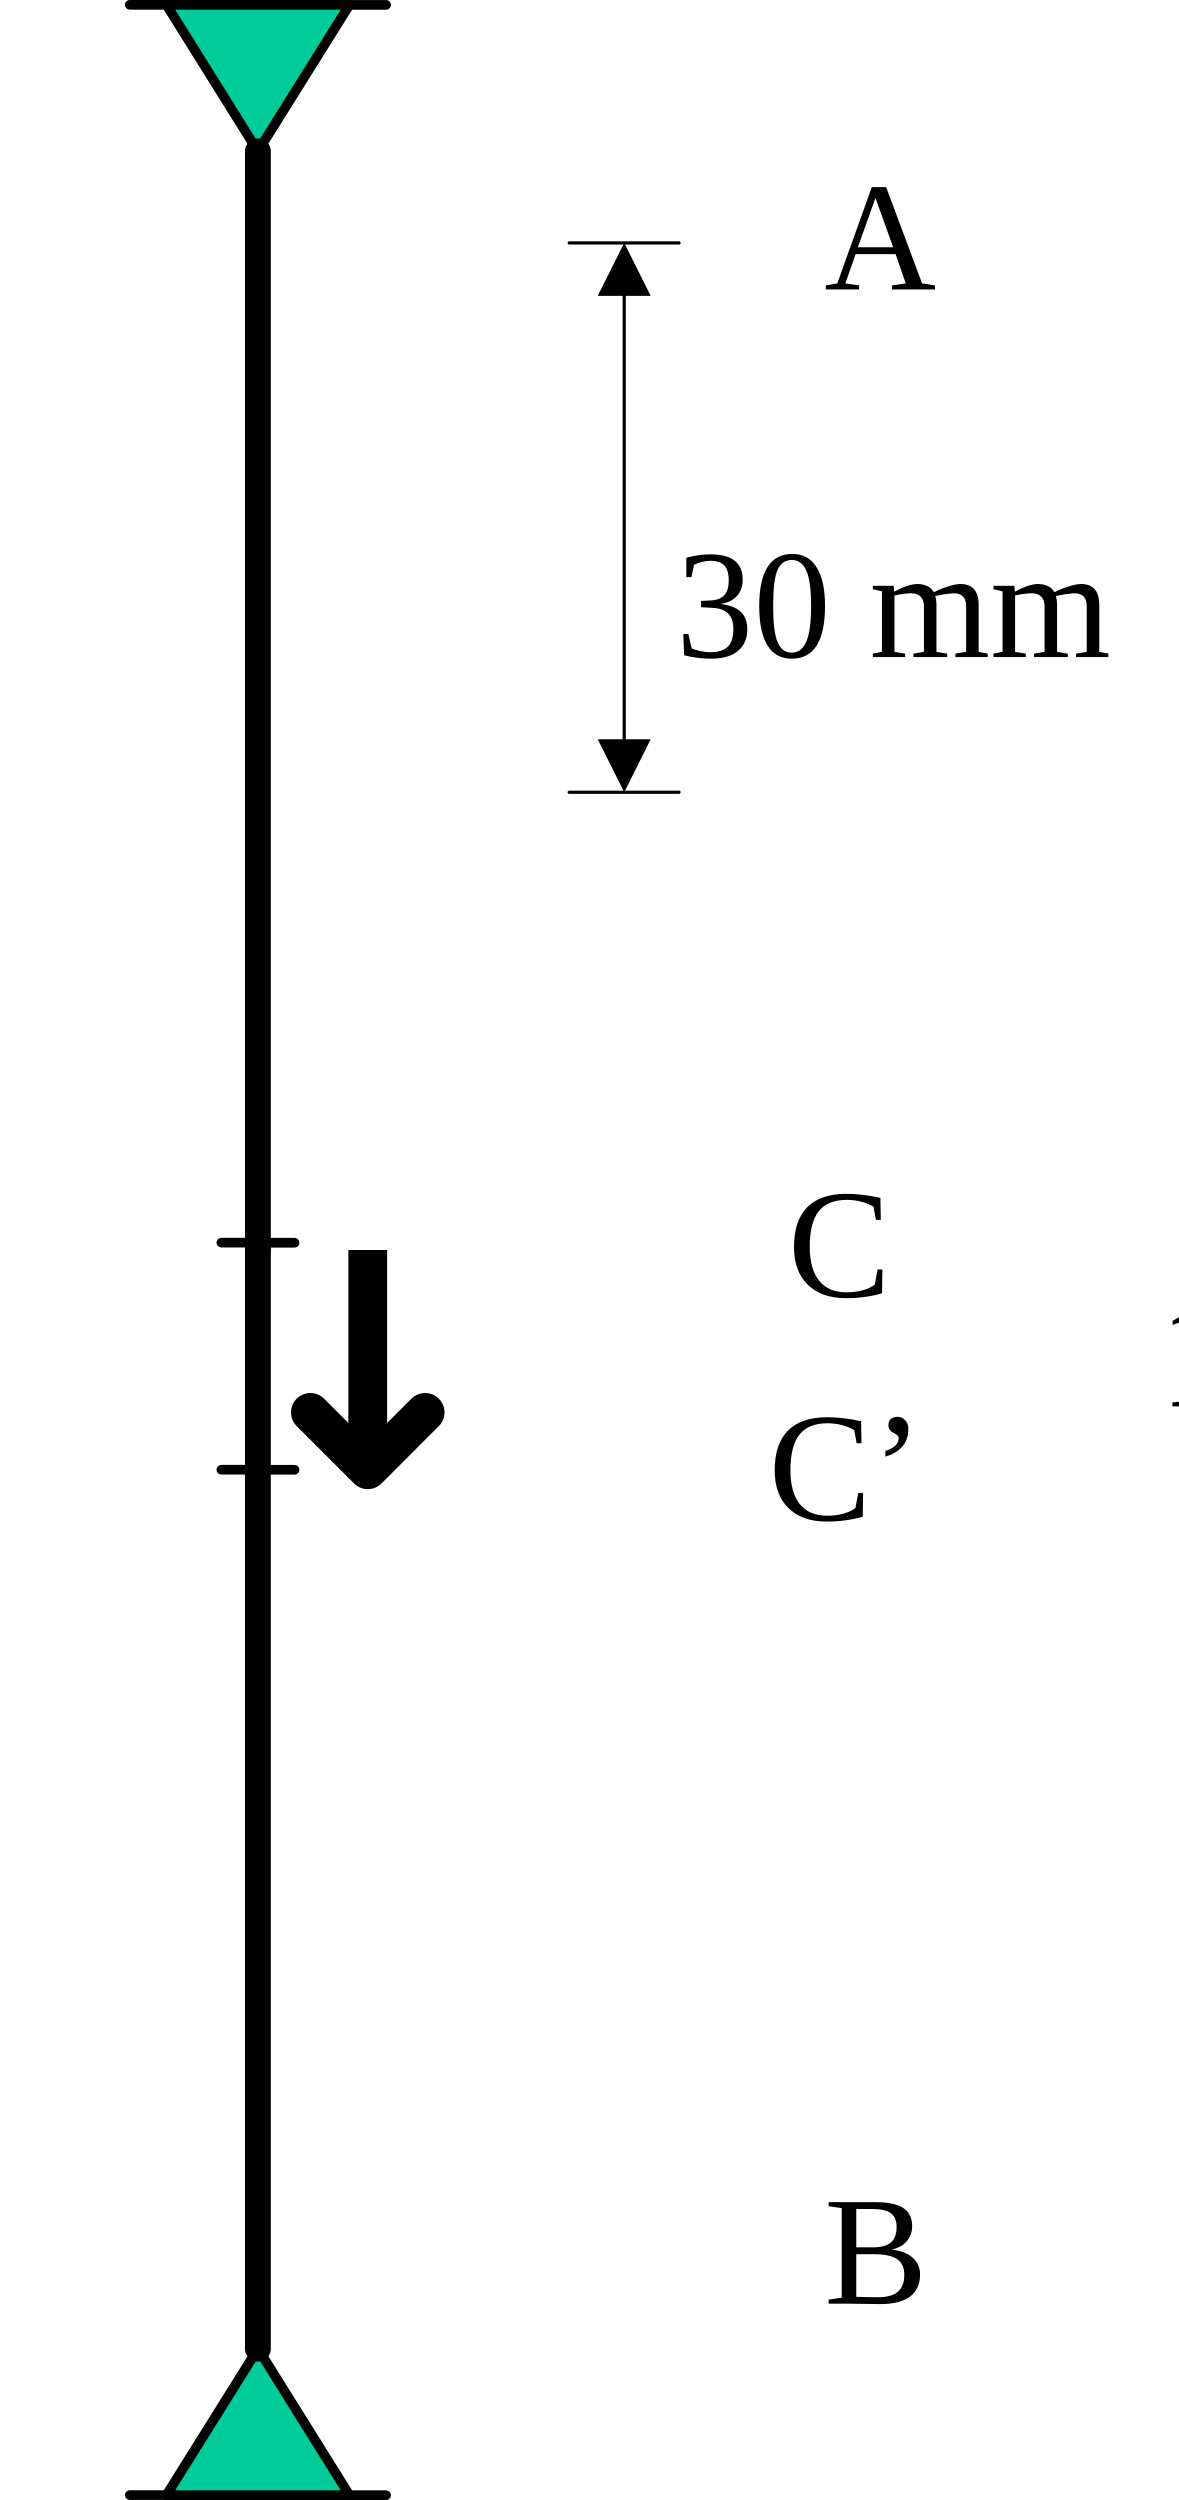
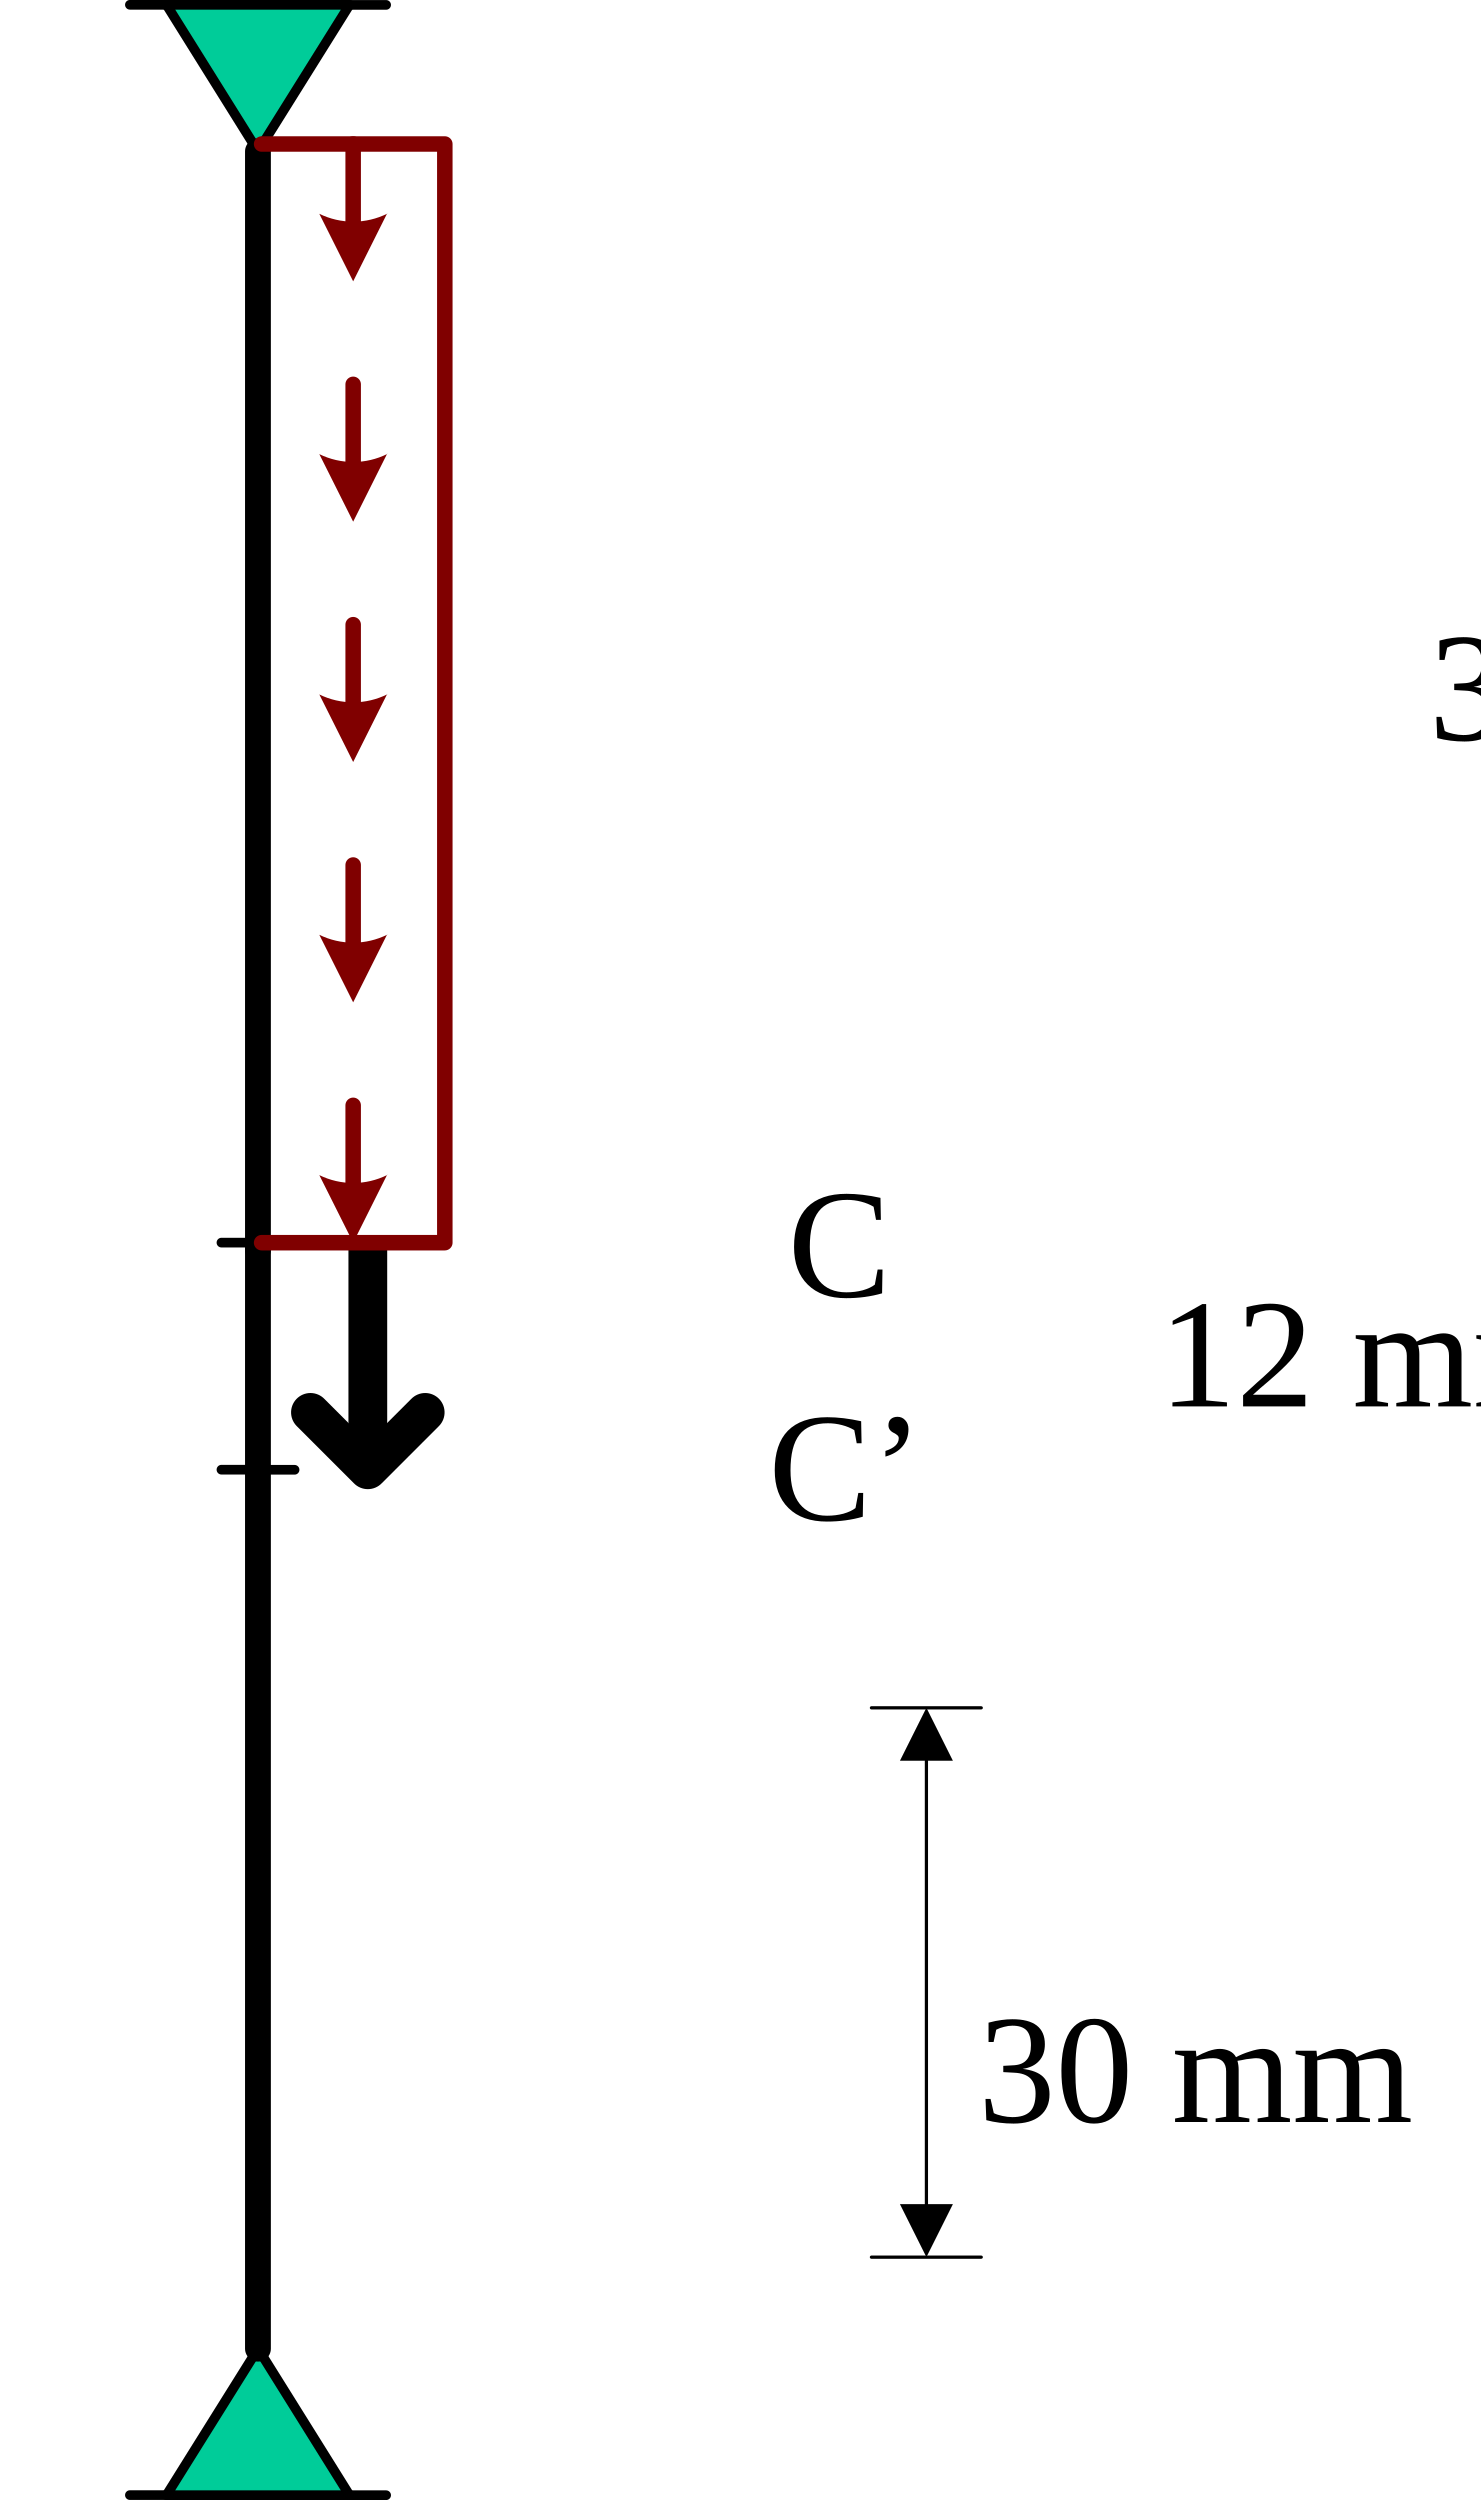
- <svg xmlns="http://www.w3.org/2000/svg" xmlns:ns1="http://schemas.microsoft.com/visio/2003/SVGExtensions/" xmlns:xlink="http://www.w3.org/1999/xlink" width="1.267in" height="2.688in" viewBox="0 0 91.204 193.506" xml:space="preserve" color-interpolation-filters="sRGB" class="st13">
+ <svg xmlns="http://www.w3.org/2000/svg" xmlns:ns1="http://schemas.microsoft.com/visio/2003/SVGExtensions/" xmlns:xlink="http://www.w3.org/1999/xlink" width="1.592in" height="2.688in" viewBox="0 0 114.59 193.506" xml:space="preserve" color-interpolation-filters="sRGB" class="st16">
  <ns1:documentProperties ns1:langID="1043" ns1:metric="true" ns1:viewMarkup="false" />
  <style type="text/css">
	
		.st1 {fill:#00cc99;stroke:#000000;stroke-linecap:round;stroke-linejoin:round;stroke-width:0.75}
		.st2 {stroke:#000000;stroke-linecap:round;stroke-linejoin:round;stroke-width:0.75}
		.st3 {stroke:#000000;stroke-linecap:round;stroke-linejoin:round;stroke-width:2}
		.st4 {fill:none;stroke:none;stroke-linecap:round;stroke-linejoin:round;stroke-width:0.24}
		.st5 {fill:#000000;font-family:Times New Roman;font-size:1em}
- 		.st6 {marker-end:url(#mrkr1-51);stroke:#000000;stroke-linecap:butt;stroke-width:3}
+ 		.st6 {marker-end:url(#mrkr1-45);stroke:#000000;stroke-linecap:butt;stroke-width:3}
		.st7 {fill:#000000;fill-opacity:1;stroke:#000000;stroke-opacity:1;stroke-width:0.676}
		.st8 {stroke:#000000;stroke-linecap:round;stroke-linejoin:round;stroke-width:0.25}
- 		.st9 {marker-end:url(#mrkr4-68);marker-start:url(#mrkr4-66);stroke:#000000;stroke-linecap:round;stroke-linejoin:round;stroke-width:0.25}
+ 		.st9 {marker-end:url(#mrkr4-62);marker-start:url(#mrkr4-60);stroke:#000000;stroke-linecap:round;stroke-linejoin:round;stroke-width:0.25}
		.st10 {fill:#000000;fill-opacity:1;stroke:#000000;stroke-opacity:1;stroke-width:0.122}
		.st11 {fill:none;stroke:none;stroke-linecap:round;stroke-linejoin:round;stroke-width:0.75}
		.st12 {font-size:1em}
- 		.st13 {fill:none;fill-rule:evenodd;font-size:12px;overflow:visible;stroke-linecap:square;stroke-miterlimit:3}
+ 		.st13 {marker-end:url(#mrkr5-79);stroke:#800000;stroke-linecap:round;stroke-linejoin:round;stroke-width:1.2}
+ 		.st14 {fill:#800000;fill-opacity:1;stroke:#800000;stroke-opacity:1;stroke-width:0.455}
+ 		.st15 {stroke:#800000;stroke-linecap:round;stroke-linejoin:round;stroke-width:1.2}
+ 		.st16 {fill:none;fill-rule:evenodd;font-size:12px;overflow:visible;stroke-linecap:square;stroke-miterlimit:3}
	
	</style>
  <defs id="Markers">
    <g id="lend1">
      <path d="M 1 -1 L 0 0 L 1 1 " style="stroke-linecap:round;stroke-linejoin:round;fill:none" />
    </g>
-     <marker id="mrkr1-51" class="st7" ns1:arrowType="1" ns1:arrowSize="0" orient="auto" markerUnits="strokeWidth" overflow="visible">
+     <marker id="mrkr1-45" class="st7" ns1:arrowType="1" ns1:arrowSize="0" orient="auto" markerUnits="strokeWidth" overflow="visible">
      <use xlink:href="#lend1" transform="scale(-1.48,-1.48) " />
    </marker>
    <g id="lend4">
      <path d="M 2 1 L 0 0 L 2 -1 L 2 1 " style="stroke:none" />
    </g>
-     <marker id="mrkr4-66" class="st10" ns1:arrowType="4" ns1:arrowSize="1" ns1:setback="14.96" refX="14.96" orient="auto" markerUnits="strokeWidth" overflow="visible">
+     <marker id="mrkr4-60" class="st10" ns1:arrowType="4" ns1:arrowSize="1" ns1:setback="14.96" refX="14.96" orient="auto" markerUnits="strokeWidth" overflow="visible">
      <use xlink:href="#lend4" transform="scale(8.2) " />
    </marker>
-     <marker id="mrkr4-68" class="st10" ns1:arrowType="4" ns1:arrowSize="1" ns1:setback="16.4" refX="-16.4" orient="auto" markerUnits="strokeWidth" overflow="visible">
+     <marker id="mrkr4-62" class="st10" ns1:arrowType="4" ns1:arrowSize="1" ns1:setback="16.4" refX="-16.4" orient="auto" markerUnits="strokeWidth" overflow="visible">
      <use xlink:href="#lend4" transform="scale(-8.2,-8.2) " />
+     </marker>
+     <g id="lend5">
+       <path d="M 2 1 L 0 0 L 1.981 -0.993 C 1.672 -0.365 1.673 0.373 1.985 1 " style="stroke:none" />
+     </g>
+     <marker id="mrkr5-79" class="st14" ns1:arrowType="5" ns1:arrowSize="0" ns1:setback="3.85" refX="-3.85" orient="auto" markerUnits="strokeWidth" overflow="visible">
+       <use xlink:href="#lend5" transform="scale(-2.2,-2.2) " />
    </marker>
  </defs>
  <g ns1:mID="0" ns1:index="1" ns1:groupContext="foregroundPage">
    <ns1:pageProperties ns1:drawingScale="0.0393701" ns1:pageScale="0.0393701" ns1:drawingUnits="24" ns1:shadowOffsetX="8.50394" ns1:shadowOffsetY="-8.50394" />
    <g id="group384-1" transform="translate(29.8838,193.881) rotate(180)" ns1:mID="384" ns1:groupContext="group">
      <g id="shape385-2" ns1:mID="385" ns1:groupContext="shape" transform="translate(2.83465,0)">
        <path d="M0 193.51 L14.17 193.51 L7.09 182.17 L0 193.51 Z" class="st1" />
      </g>
      <g id="shape386-4" ns1:mID="386" ns1:groupContext="shape" transform="translate(2.83465,387.012) rotate(180)">
        <path d="M0 193.51 L2.83 193.51" class="st2" />
      </g>
      <g id="shape387-7" ns1:mID="387" ns1:groupContext="shape" transform="translate(17.0079,0)">
        <path d="M0 193.51 L2.83 193.51" class="st2" />
      </g>
    </g>
    <g id="shape388-10" ns1:mID="388" ns1:groupContext="shape" transform="translate(213.468,11.7136) rotate(90)">
      <path d="M0 193.51 L85.04 193.51" class="st3" />
    </g>
    <g id="group397-13" transform="translate(10.0413,-0.375)" ns1:mID="397" ns1:groupContext="group">
      <g id="shape398-14" ns1:mID="398" ns1:groupContext="shape" transform="translate(2.83465,0)">
        <path d="M0 193.51 L14.17 193.51 L7.09 182.17 L0 193.51 Z" class="st1" />
      </g>
      <g id="shape399-16" ns1:mID="399" ns1:groupContext="shape" transform="translate(2.83465,387.012) rotate(180)">
        <path d="M0 193.51 L2.83 193.51" class="st2" />
      </g>
      <g id="shape400-19" ns1:mID="400" ns1:groupContext="shape" transform="translate(17.0079,0)">
        <path d="M0 193.51 L2.83 193.51" class="st2" />
      </g>
    </g>
-     <g id="shape413-22" ns1:mID="413" ns1:groupContext="shape" transform="translate(5.78931,-167.619)">
-       <ns1:textBlock ns1:margins="rect(4,4,4,4)" ns1:tabSpace="42.5197" />
-       <ns1:textRect cx="7.087" cy="186.419" width="14.18" height="14.173" />
-       <rect x="0" y="179.333" width="14.173" height="14.173" class="st4" />
-       <text x="4" y="190.02" class="st5" ns1:langID="1043">
-         <ns1:paragraph ns1:horizAlign="1" />
-         <ns1:tabList />A</text>
-     </g>
-     <g id="shape414-25" ns1:mID="414" ns1:groupContext="shape" transform="translate(2.95465,-89.6663)">
+     <g id="shape414-22" ns1:mID="414" ns1:groupContext="shape" transform="translate(2.95465,-89.6663)">
      <ns1:textBlock ns1:margins="rect(4,4,4,4)" ns1:tabSpace="42.5197" />
      <ns1:textRect cx="7.087" cy="186.419" width="14.18" height="14.173" />
      <rect x="0" y="179.333" width="14.173" height="14.173" class="st4" />
      <text x="4" y="190.02" class="st5" ns1:langID="1043">
        <ns1:paragraph ns1:horizAlign="1" />
        <ns1:tabList />C</text>
    </g>
-     <g id="shape415-28" ns1:mID="415" ns1:groupContext="shape" transform="translate(5.78931,-11.7136)">
-       <ns1:textBlock ns1:margins="rect(4,4,4,4)" ns1:tabSpace="42.5197" />
-       <ns1:textRect cx="7.087" cy="186.419" width="14.18" height="14.173" />
-       <rect x="0" y="179.333" width="14.173" height="14.173" class="st4" />
-       <text x="4" y="190.02" class="st5" ns1:langID="1043">
-         <ns1:paragraph ns1:horizAlign="1" />
-         <ns1:tabList />B</text>
-     </g>
-     <g id="shape416-31" ns1:mID="416" ns1:groupContext="shape" transform="translate(213.468,96.753) rotate(90)">
+     <g id="shape416-25" ns1:mID="416" ns1:groupContext="shape" transform="translate(213.468,96.753) rotate(90)">
      <path d="M0 193.51 L85.04 193.51" class="st3" />
    </g>
-     <g id="shape417-34" ns1:mID="417" ns1:groupContext="shape" transform="translate(19.9625,-97.3199)">
+     <g id="shape417-28" ns1:mID="417" ns1:groupContext="shape" transform="translate(19.9625,-97.3199)">
      <path d="M0 193.51 L2.83 193.51" class="st2" />
    </g>
-     <g id="shape418-37" ns1:mID="418" ns1:groupContext="shape" transform="translate(19.9625,289.692) rotate(180)">
+     <g id="shape418-31" ns1:mID="418" ns1:groupContext="shape" transform="translate(19.9625,289.692) rotate(180)">
      <path d="M0 193.51 L2.83 193.51" class="st2" />
    </g>
-     <g id="shape419-40" ns1:mID="419" ns1:groupContext="shape" transform="translate(19.9625,-79.745)">
+     <g id="shape419-34" ns1:mID="419" ns1:groupContext="shape" transform="translate(19.9625,-79.745)">
      <path d="M0 193.51 L2.83 193.51" class="st2" />
    </g>
-     <g id="shape420-43" ns1:mID="420" ns1:groupContext="shape" transform="translate(19.9625,307.267) rotate(180)">
+     <g id="shape420-37" ns1:mID="420" ns1:groupContext="shape" transform="translate(19.9625,307.267) rotate(180)">
      <path d="M0 193.51 L2.83 193.51" class="st2" />
    </g>
-     <g id="shape421-46" ns1:mID="421" ns1:groupContext="shape" transform="translate(221.972,96.753) rotate(90)">
+     <g id="shape421-40" ns1:mID="421" ns1:groupContext="shape" transform="translate(221.972,96.753) rotate(90)">
      <path d="M0 193.51 L17.01 193.51" class="st6" />
    </g>
-     <g id="group422-52" transform="translate(-131.024,61.3199) rotate(-90)" ns1:mID="422" ns1:groupContext="group">
-       <g id="group423-53" transform="translate(0,-9.92126)" ns1:mID="423" ns1:groupContext="group">
-         <g id="shape424-54" ns1:mID="424" ns1:groupContext="shape" transform="translate(193.506,185.002) rotate(90)">
+     <g id="group422-46" transform="translate(-107.638,174.706) rotate(-90)" ns1:mID="422" ns1:groupContext="group">
+       <g id="group423-47" transform="translate(0,-9.92126)" ns1:mID="423" ns1:groupContext="group">
+         <g id="shape424-48" ns1:mID="424" ns1:groupContext="shape" transform="translate(193.506,185.002) rotate(90)">
          <path d="M0 193.51 L8.5 193.51" class="st8" />
        </g>
-         <g id="shape425-57" ns1:mID="425" ns1:groupContext="shape" transform="translate(236.026,185.002) rotate(90)">
+         <g id="shape425-51" ns1:mID="425" ns1:groupContext="shape" transform="translate(236.026,185.002) rotate(90)">
          <path d="M0 193.51 L8.5 193.51" class="st8" />
        </g>
-         <g id="shape426-60" ns1:mID="426" ns1:groupContext="shape" transform="translate(0,-4.25197)">
+         <g id="shape426-54" ns1:mID="426" ns1:groupContext="shape" transform="translate(0,-4.25197)">
          <path d="M3.74 193.51 L4.1 193.51 L38.42 193.51" class="st9" />
        </g>
      </g>
-       <g id="shape427-69" ns1:mID="427" ns1:groupContext="shape" transform="translate(207.679,179.333) rotate(90)">
+       <g id="shape427-63" ns1:mID="427" ns1:groupContext="shape" transform="translate(207.679,179.333) rotate(90)">
        <ns1:textBlock ns1:margins="rect(4,4,4,4)" ns1:tabSpace="42.5197" />
        <ns1:textRect cx="21.26" cy="186.419" width="42.52" height="14.173" />
        <rect x="0" y="179.333" width="42.52" height="14.173" class="st11" />
        <text x="4" y="182.82" class="st5" ns1:langID="1043">
          <ns1:paragraph />
          <ns1:tabList />1 m /<ns1:newlineChar />
          <tspan x="4" dy="1.2em" class="st12">30 mm</tspan>
        </text>
      </g>
    </g>
-     <g id="shape428-73" ns1:mID="428" ns1:groupContext="shape" transform="translate(0.12,-72.375)">
+     <g id="shape428-67" ns1:mID="428" ns1:groupContext="shape" transform="translate(0.12,-72.375)">
      <ns1:textBlock ns1:margins="rect(4,4,4,4)" ns1:tabSpace="42.5197" />
      <ns1:textRect cx="11.339" cy="186.419" width="22.68" height="14.173" />
      <rect x="0" y="179.333" width="22.677" height="14.173" class="st4" />
      <text x="5.34" y="190.02" class="st5" ns1:langID="1043">
        <ns1:paragraph ns1:horizAlign="1" />
        <ns1:tabList />C’</text>
    </g>
-     <g id="shape429-76" ns1:mID="429" ns1:groupContext="shape" transform="translate(31.2104,-81.1624)">
+     <g id="shape429-70" ns1:mID="429" ns1:groupContext="shape" transform="translate(31.2104,-81.1624)">
      <ns1:textBlock ns1:margins="rect(4,4,4,4)" ns1:tabSpace="42.5197" />
      <ns1:textRect cx="21.305" cy="186.419" width="42.62" height="14.173" />
      <rect x="0" y="179.333" width="42.61" height="14.173" class="st4" />
      <text x="4.47" y="190.02" class="st5" ns1:langID="1043">
        <ns1:paragraph ns1:horizAlign="1" />
        <ns1:tabList />12 mm</text>
    </g>
+     <g id="group473-73" transform="translate(220.838,11.1467) rotate(90)" ns1:mID="473" ns1:groupContext="group">
+       <g id="shape474-74" ns1:mID="474" ns1:groupContext="shape" transform="translate(2.95764E-06,0)">
+         <path d="M0 193.51 L6.01 193.51" class="st13" />
+       </g>
+       <g id="shape475-80" ns1:mID="475" ns1:groupContext="shape" transform="translate(0,7.08662)">
+         <path d="M0 193.51 L0 179.33 L85.04 179.33 L85.04 193.51" class="st15" />
+       </g>
+       <g id="shape476-83" ns1:mID="476" ns1:groupContext="shape" transform="translate(18.6024,0)">
+         <path d="M0 193.51 L6.01 193.51" class="st13" />
+       </g>
+       <g id="shape477-88" ns1:mID="477" ns1:groupContext="shape" transform="translate(37.2047,0)">
+         <path d="M0 193.51 L6.01 193.51" class="st13" />
+       </g>
+       <g id="shape478-93" ns1:mID="478" ns1:groupContext="shape" transform="translate(55.8071,5.68434E-14)">
+         <path d="M0 193.51 L6.01 193.51" class="st13" />
+       </g>
+       <g id="shape479-98" ns1:mID="479" ns1:groupContext="shape" transform="translate(74.4095,0)">
+         <path d="M0 193.51 L6.01 193.51" class="st13" />
+       </g>
+       <g id="shape480-103" ns1:mID="480" ns1:groupContext="shape" transform="translate(-143.9,186.419) rotate(-90)">
+         <ns1:textBlock ns1:margins="rect(4,4,4,4)" ns1:tabSpace="42.5197" />
+         <ns1:textRect cx="28.346" cy="186.419" width="56.7" height="14.173" />
+         <rect x="0" y="179.333" width="56.693" height="14.173" class="st4" />
+         <text x="10.18" y="190.02" class="st5" ns1:langID="1043">
+           <ns1:paragraph ns1:horizAlign="1" />
+           <ns1:tabList />3 kN/m</text>
+       </g>
+     </g>
  </g>
</svg>
